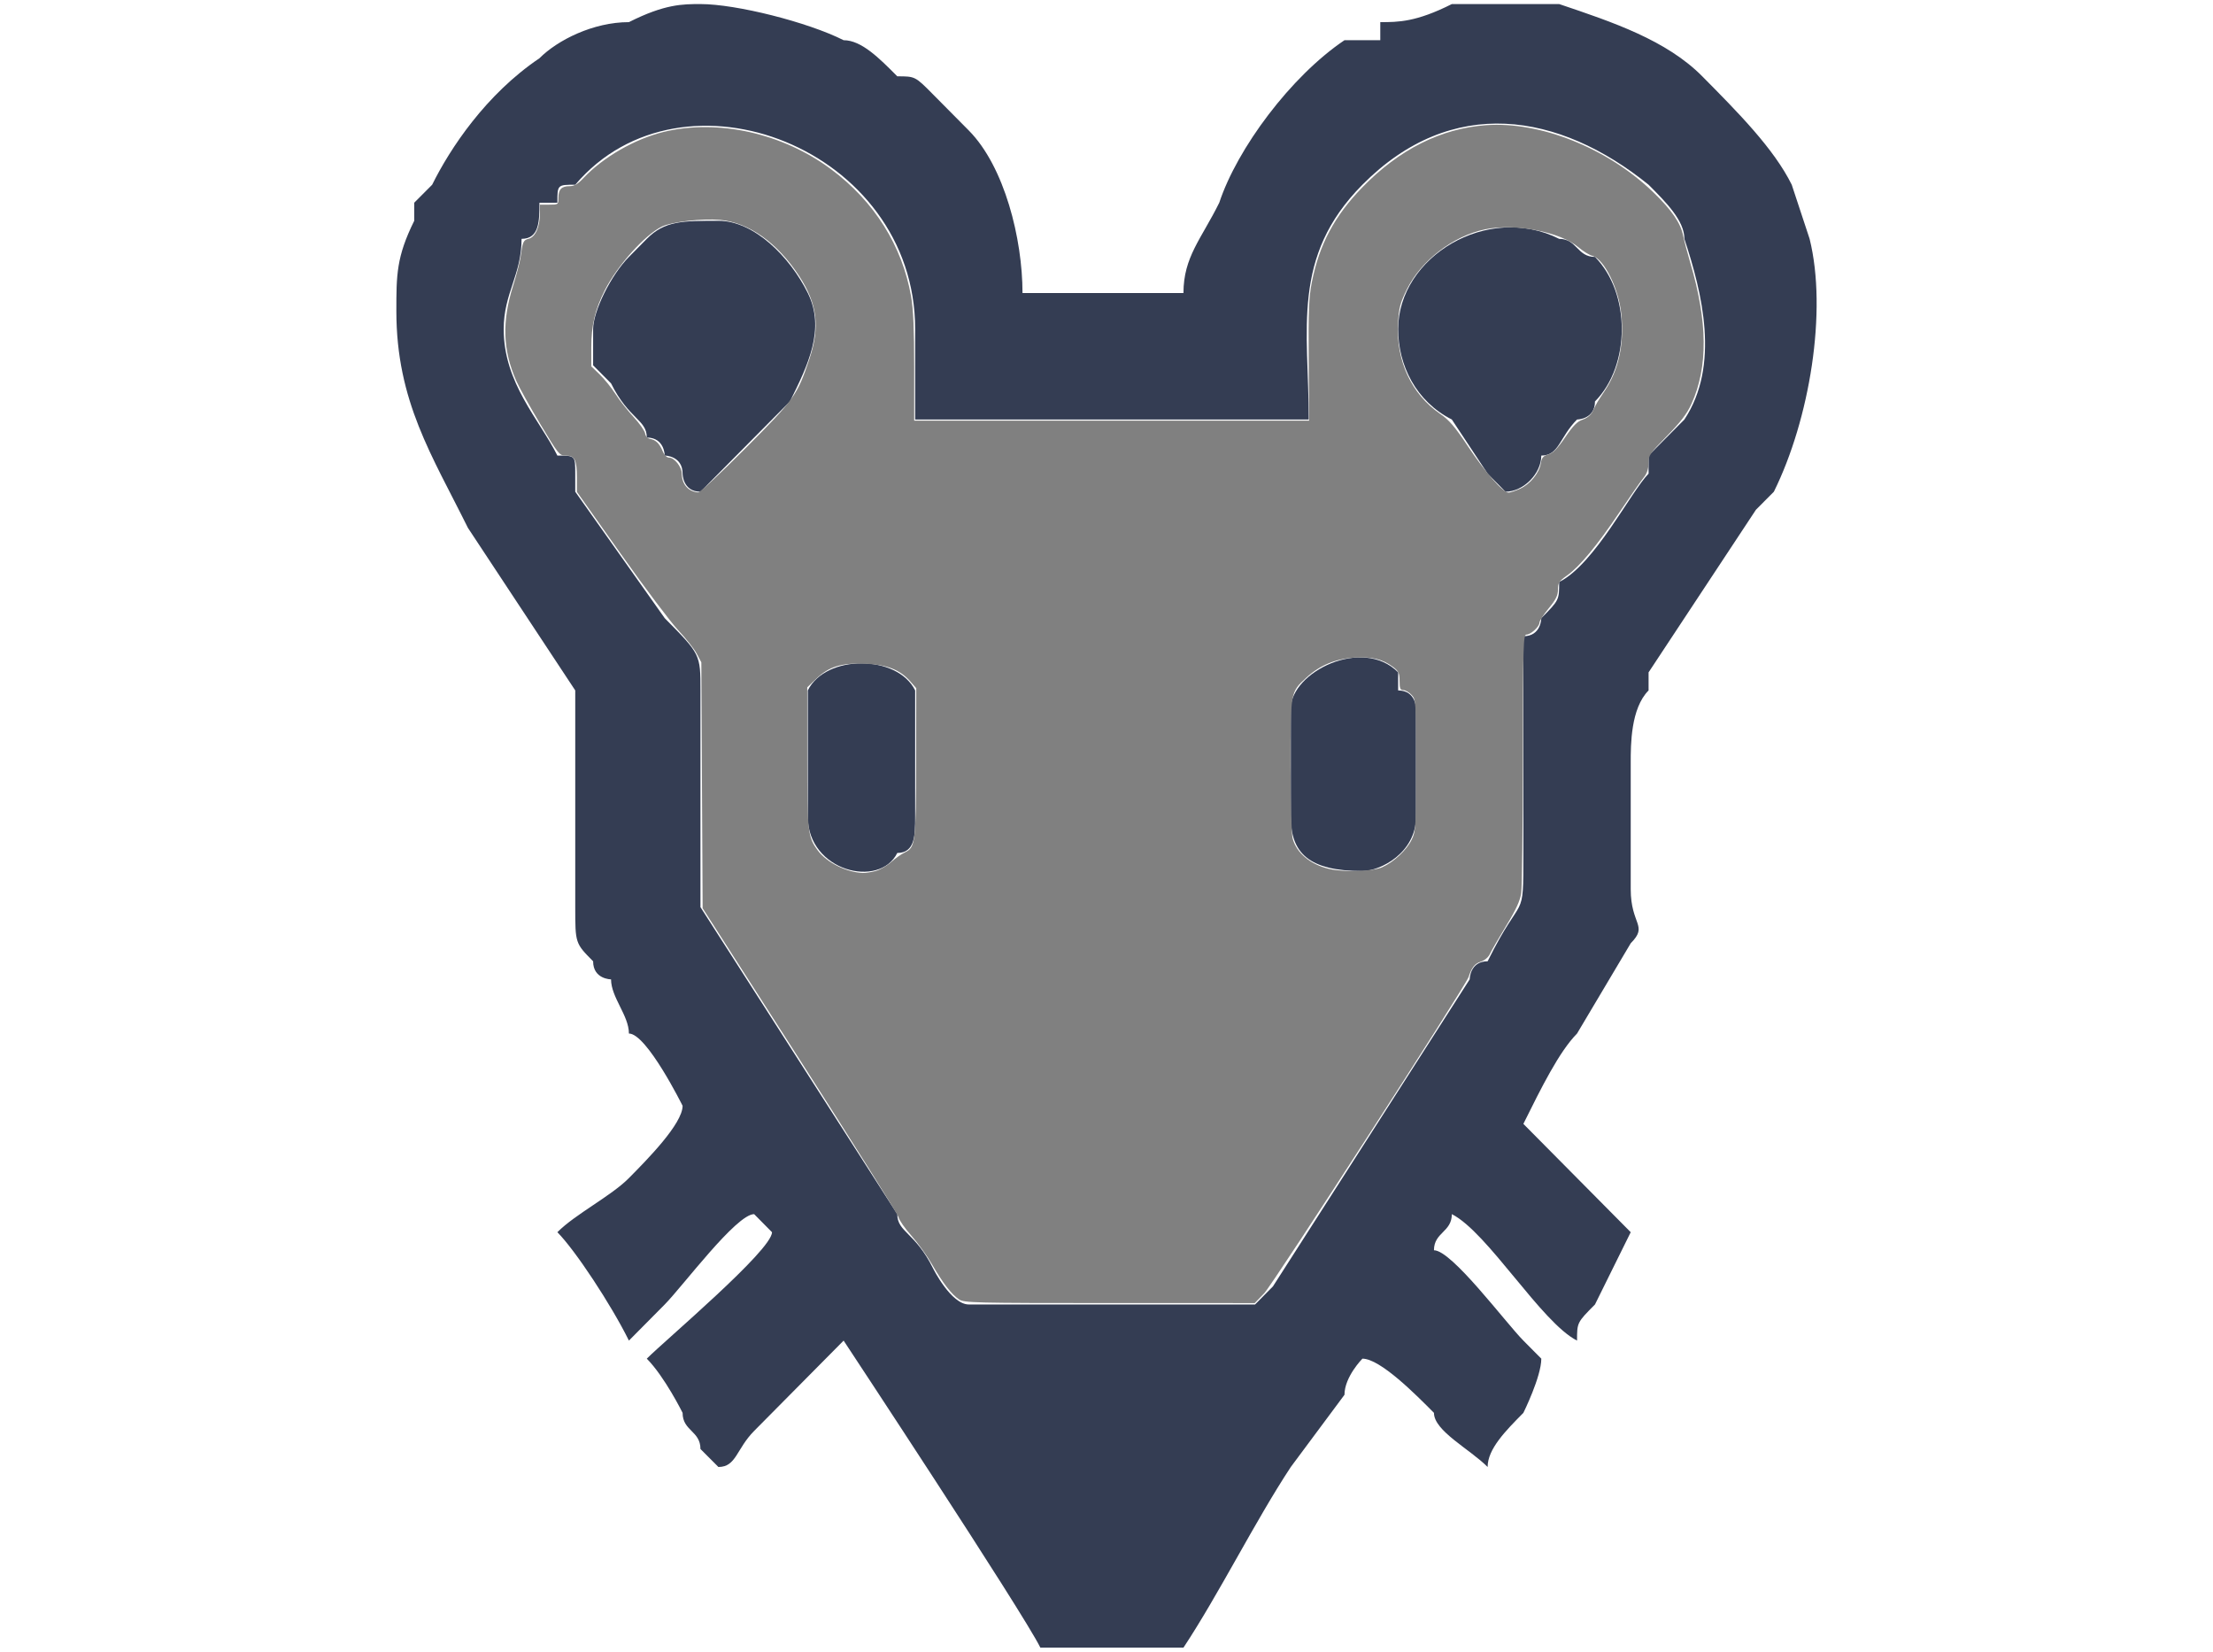
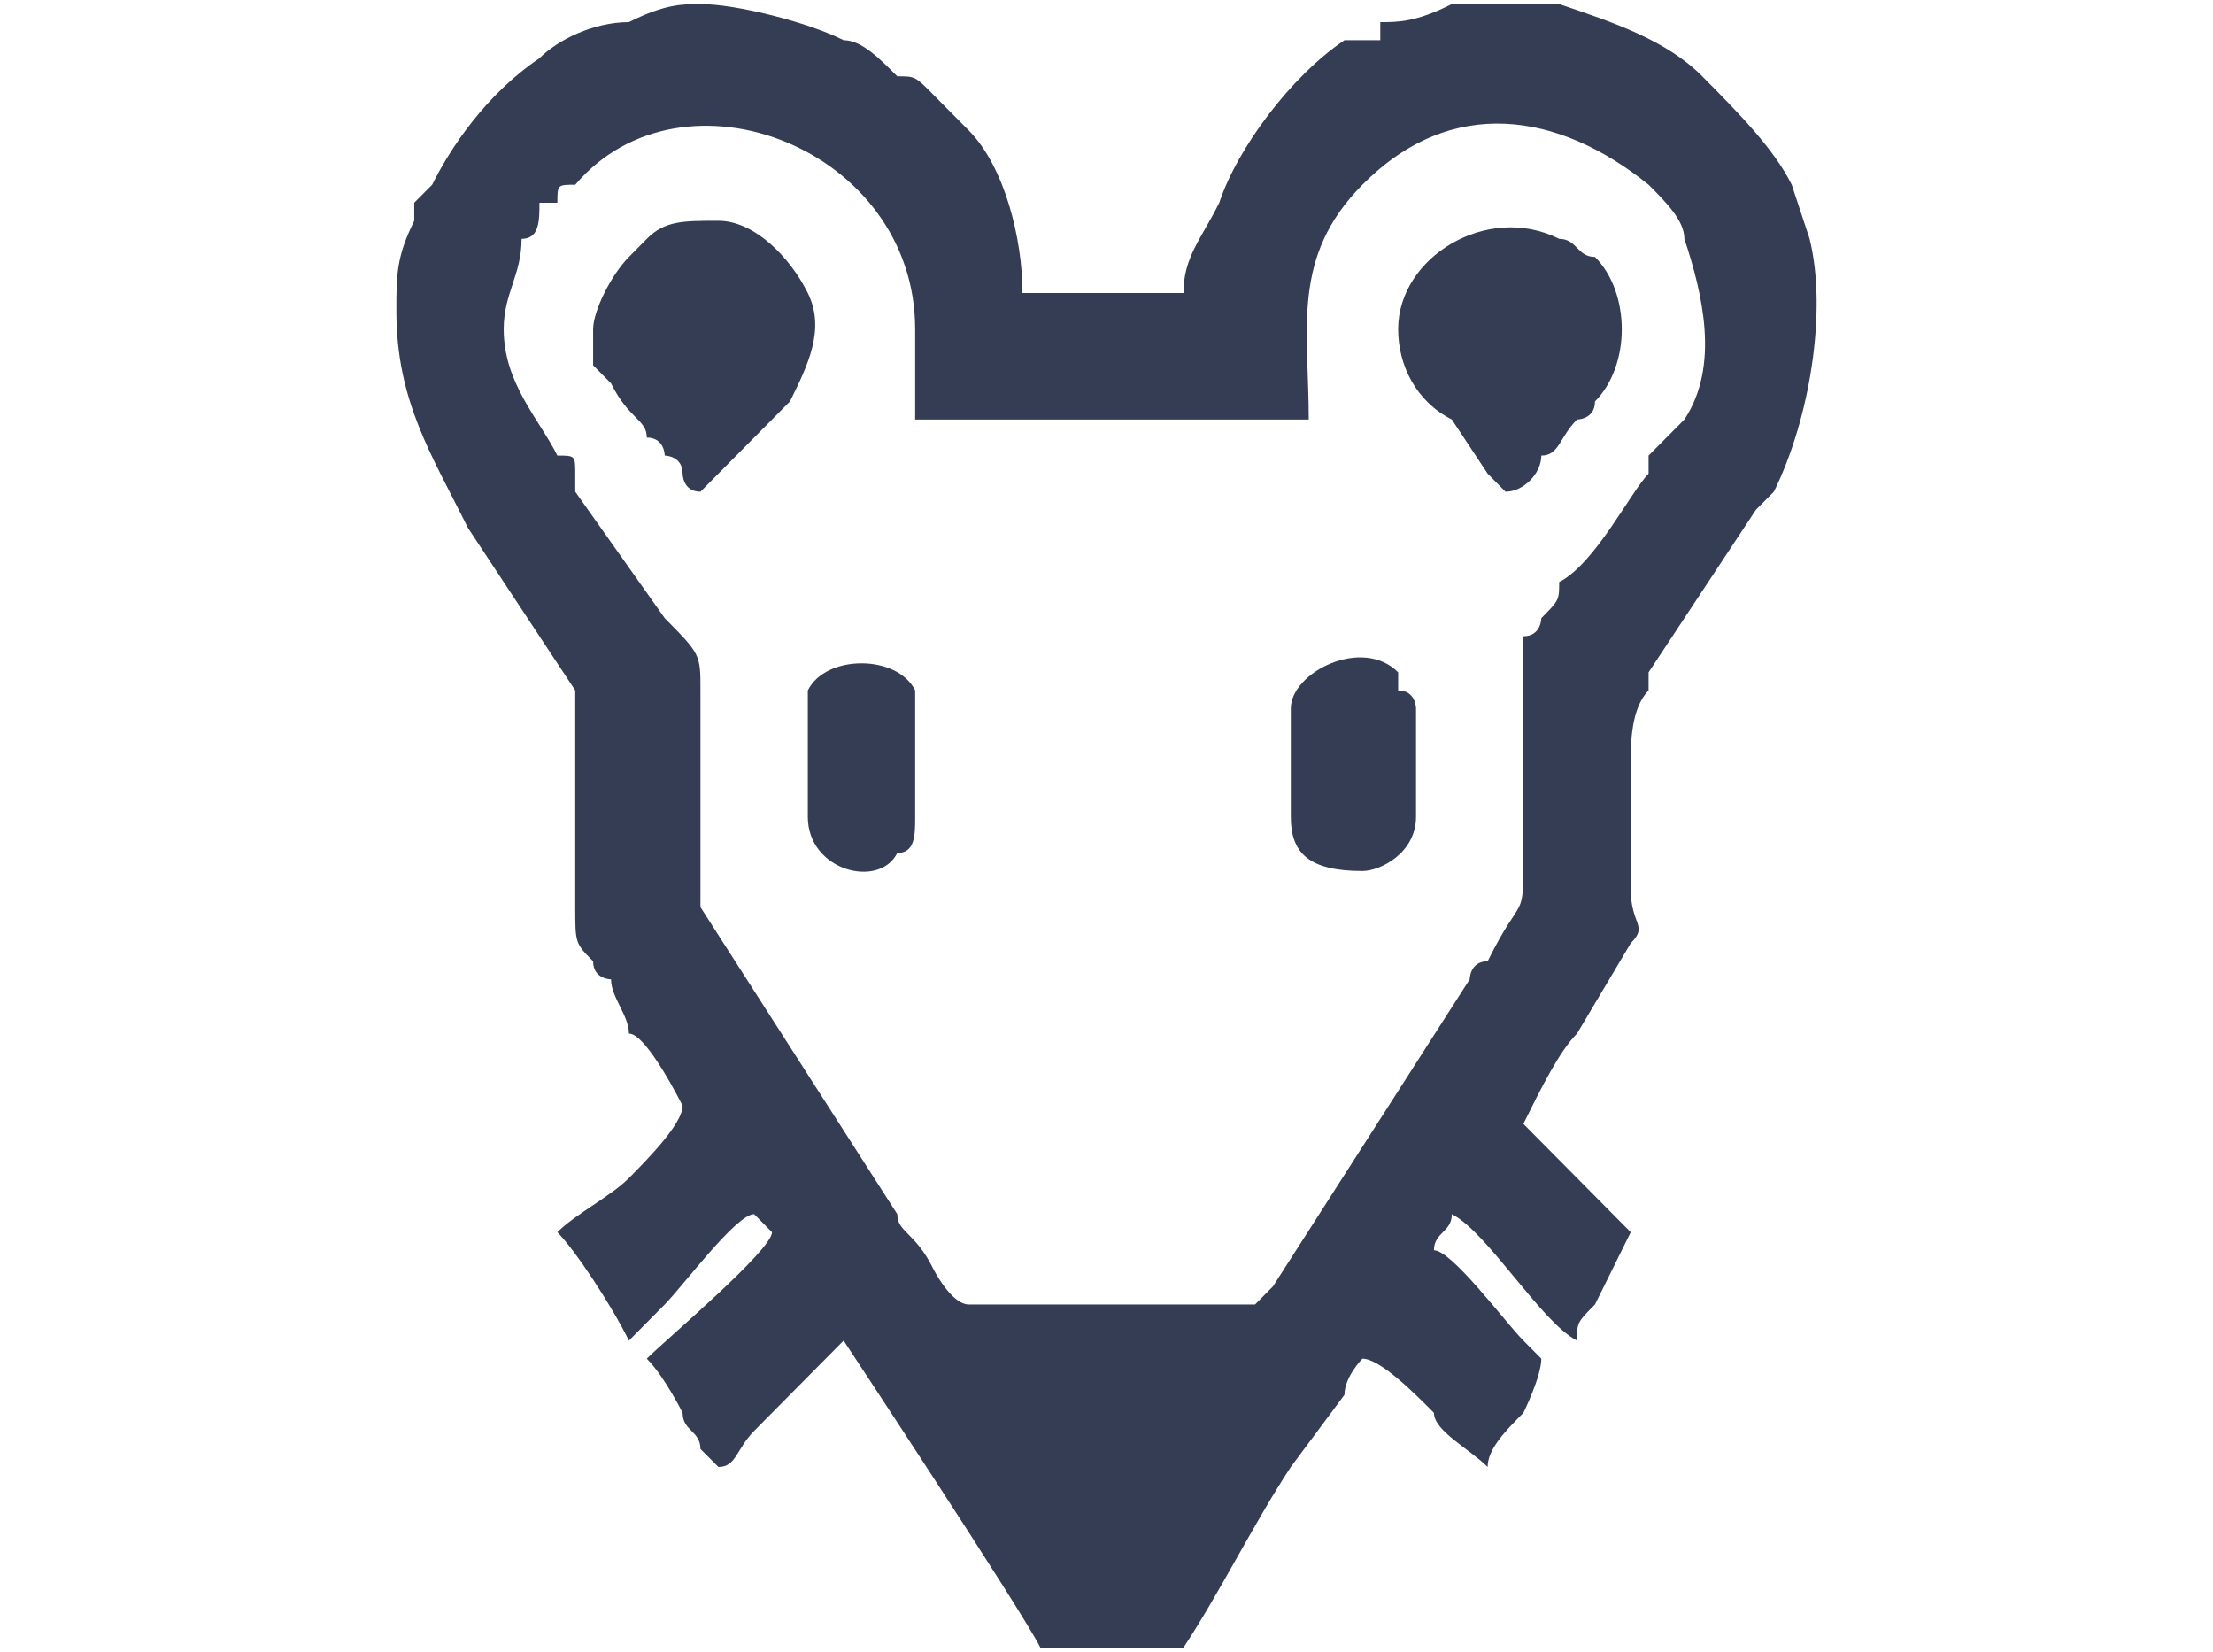
- <svg xmlns="http://www.w3.org/2000/svg" width="134px" height="100px" viewBox="0 0 86 100" version="1.1" id="svg2453">
-   <defs id="defs2457" />
+ <svg xmlns="http://www.w3.org/2000/svg" width="134px" height="100px" viewBox="0 0 86 100" version="1.1">
  <g id="surface1">
-     <path style=" stroke:none;fill-rule:nonzero;fill:rgb(20.392%,23.922%,32.549%);fill-opacity:1;" d="M 6.5 19.93 C 6.5 17.742 7.582 16.648 7.582 14.461 C 8.664 14.461 8.664 13.367 8.664 12.273 C 9.75 12.273 9.75 12.273 9.75 12.273 C 9.75 11.184 9.75 11.184 10.832 11.184 C 17.332 3.527 31.414 8.996 31.414 19.93 L 31.414 25.398 L 55.246 25.398 C 55.246 19.93 54.16 15.555 58.496 11.184 C 63.91 5.715 70.41 6.809 75.824 11.184 C 76.91 12.273 77.992 13.367 77.992 14.461 C 79.074 17.742 80.16 22.117 77.992 25.398 L 75.824 27.582 C 75.824 27.582 75.824 27.582 75.824 28.676 C 74.742 29.77 72.578 34.145 70.41 35.238 C 70.41 36.332 70.41 36.332 69.328 37.426 C 69.328 37.426 69.328 38.52 68.242 38.52 C 68.242 39.613 68.242 39.613 68.242 41.801 C 68.242 45.078 68.242 48.359 68.242 51.641 C 68.242 56.016 68.242 53.828 66.078 58.199 C 64.992 58.199 64.992 59.293 64.992 59.293 L 53.078 77.883 C 53.078 77.883 51.996 78.977 51.996 78.977 L 34.664 78.977 C 33.582 78.977 32.496 76.789 32.496 76.789 C 31.414 74.602 30.332 74.602 30.332 73.508 L 18.414 54.922 C 18.414 53.828 18.414 52.734 18.414 52.734 C 18.414 48.359 18.414 45.078 18.414 41.801 C 18.414 39.613 18.414 39.613 16.25 37.426 L 10.832 29.77 C 10.832 28.676 10.832 28.676 10.832 28.676 C 10.832 27.582 10.832 27.582 9.75 27.582 C 8.664 25.398 6.5 23.211 6.5 19.93 Z M 0 18.836 C 0 24.305 2.168 27.582 4.332 31.957 C 6.5 35.238 8.664 38.52 10.832 41.801 C 10.832 41.801 10.832 42.891 10.832 45.078 L 10.832 54.922 C 10.832 57.109 10.832 57.109 11.914 58.199 C 11.914 59.293 13 59.293 13 59.293 C 13 60.387 14.082 61.48 14.082 62.574 C 15.164 62.574 17.332 66.949 17.332 66.949 C 17.332 68.043 15.164 70.23 14.082 71.324 C 13 72.418 10.832 73.508 9.75 74.602 C 10.832 75.695 13 78.977 14.082 81.164 C 15.164 80.07 15.164 80.07 16.25 78.977 C 17.332 77.883 20.582 73.508 21.664 73.508 C 21.664 73.508 22.746 74.602 22.746 74.602 C 22.746 75.695 16.25 81.164 15.164 82.258 C 16.25 83.352 17.332 85.539 17.332 85.539 C 17.332 86.633 18.414 86.633 18.414 87.727 C 18.414 87.727 19.5 88.816 19.5 88.816 C 20.582 88.816 20.582 87.727 21.664 86.633 C 22.746 85.539 25.996 82.258 27.082 81.164 C 27.082 81.164 37.914 97.566 38.996 99.754 C 38.996 99.754 38.996 99.754 40.078 99.754 L 46.578 99.754 C 46.578 99.754 47.66 99.754 47.66 99.754 C 49.828 96.473 51.996 92.098 54.16 88.816 L 57.41 84.445 C 57.41 83.352 58.496 82.258 58.496 82.258 C 59.578 82.258 61.742 84.445 62.828 85.539 C 62.828 86.633 64.992 87.727 66.078 88.816 C 66.078 87.727 67.16 86.633 68.242 85.539 C 68.242 85.539 69.328 83.352 69.328 82.258 C 69.328 82.258 68.242 81.164 68.242 81.164 C 67.16 80.07 63.91 75.695 62.828 75.695 C 62.828 74.602 63.91 74.602 63.91 73.508 C 66.078 74.602 69.328 80.07 71.492 81.164 C 71.492 80.07 71.492 80.07 72.578 78.977 L 74.742 74.602 C 73.66 73.508 69.328 69.137 68.242 68.043 C 69.328 65.855 70.41 63.668 71.492 62.574 L 74.742 57.109 C 75.824 56.016 74.742 56.016 74.742 53.828 L 74.742 46.172 C 74.742 45.078 74.742 42.891 75.824 41.801 C 75.824 41.801 75.824 40.707 75.824 40.707 L 82.324 30.863 C 83.41 29.77 83.41 29.77 83.41 29.77 C 85.574 25.398 86.66 18.836 85.574 14.461 L 84.492 11.184 C 83.41 8.996 81.242 6.809 79.074 4.621 C 76.91 2.434 73.66 1.34 70.41 0.246 C 68.242 0.246 66.078 0.246 63.91 0.246 C 61.742 1.34 60.66 1.34 59.578 1.34 C 59.578 1.34 59.578 1.34 59.578 2.434 L 57.41 2.434 C 54.16 4.621 50.91 8.996 49.828 12.273 C 48.746 14.461 47.66 15.555 47.66 17.742 L 37.914 17.742 C 37.914 14.461 36.828 10.09 34.664 7.902 C 33.582 6.809 32.496 5.715 32.496 5.715 C 31.414 4.621 31.414 4.621 30.332 4.621 C 29.246 3.527 28.164 2.434 27.082 2.434 C 24.914 1.34 20.582 0.246 18.414 0.246 C 17.332 0.246 16.25 0.246 14.082 1.34 C 11.914 1.34 9.75 2.434 8.664 3.527 C 5.418 5.715 3.25 8.996 2.168 11.184 C 1.082 12.273 1.082 12.273 1.082 12.273 C 1.082 12.273 1.082 13.367 1.082 13.367 C 0 15.555 0 16.648 0 18.836 Z M 0 18.836 " id="path2442" />
-     <path style=" stroke:none;fill-rule:nonzero;fill:rgb(20.392%,23.922%,32.549%);fill-opacity:1;" d="M 60.66 19.93 C 60.66 22.117 61.742 24.305 63.91 25.398 L 66.078 28.676 C 67.16 29.77 67.16 29.77 67.16 29.77 C 68.242 29.77 69.328 28.676 69.328 27.582 C 70.41 27.582 70.41 26.492 71.492 25.398 C 71.492 25.398 72.578 25.398 72.578 24.305 C 74.742 22.117 74.742 17.742 72.578 15.555 C 71.492 15.555 71.492 14.461 70.41 14.461 C 66.078 12.273 60.66 15.555 60.66 19.93 Z M 60.66 19.93 " id="path2444" />
-     <path style=" stroke:none;fill-rule:nonzero;fill:rgb(20.392%,23.922%,32.549%);fill-opacity:1;" d="M 11.914 19.93 C 11.914 21.023 11.914 21.023 11.914 22.117 C 11.914 22.117 13 23.211 13 23.211 C 14.082 25.398 15.164 25.398 15.164 26.492 C 16.25 26.492 16.25 27.582 16.25 27.582 C 16.25 27.582 17.332 27.582 17.332 28.676 C 17.332 28.676 17.332 29.77 18.414 29.77 L 23.832 24.305 C 24.914 22.117 25.996 19.93 24.914 17.742 C 23.832 15.555 21.664 13.367 19.5 13.367 C 17.332 13.367 16.25 13.367 15.164 14.461 C 15.164 14.461 14.082 15.555 14.082 15.555 C 13 16.648 11.914 18.836 11.914 19.93 Z M 11.914 19.93 " id="path2446" />
-     <path style=" stroke:none;fill-rule:nonzero;fill:rgb(20.392%,23.922%,32.549%);fill-opacity:1;" d="M 24.914 42.891 L 24.914 49.453 C 24.914 52.734 29.246 53.828 30.332 51.641 C 31.414 51.641 31.414 50.547 31.414 49.453 C 31.414 47.266 31.414 42.891 31.414 41.801 C 30.332 39.613 25.996 39.613 24.914 41.801 C 24.914 41.801 24.914 42.891 24.914 42.891 Z M 24.914 42.891 " id="path2448" />
-     <path style=" stroke:none;fill-rule:nonzero;fill:rgb(20.392%,23.922%,32.549%);fill-opacity:1;" d="M 54.16 42.891 L 54.16 49.453 C 54.16 51.641 55.246 52.734 58.496 52.734 C 59.578 52.734 61.742 51.641 61.742 49.453 L 61.742 42.891 C 61.742 42.891 61.742 41.801 60.66 41.801 C 60.66 40.707 60.66 41.801 60.66 40.707 C 58.496 38.52 54.16 40.707 54.16 42.891 Z M 54.16 42.891 " id="path2450" />
+     <path style=" stroke:none;fill-rule:nonzero;fill:rgb(20.392%,23.922%,32.549%);fill-opacity:1;" d="M 6.5 19.93 C 6.5 17.742 7.582 16.648 7.582 14.461 C 8.664 14.461 8.664 13.367 8.664 12.273 C 9.75 12.273 9.75 12.273 9.75 12.273 C 9.75 11.184 9.75 11.184 10.832 11.184 C 17.332 3.527 31.414 8.996 31.414 19.93 L 31.414 25.398 L 55.246 25.398 C 55.246 19.93 54.16 15.555 58.496 11.184 C 63.91 5.715 70.41 6.809 75.824 11.184 C 76.91 12.273 77.992 13.367 77.992 14.461 C 79.074 17.742 80.16 22.117 77.992 25.398 L 75.824 27.582 C 75.824 27.582 75.824 27.582 75.824 28.676 C 74.742 29.77 72.578 34.145 70.41 35.238 C 70.41 36.332 70.41 36.332 69.328 37.426 C 69.328 37.426 69.328 38.52 68.242 38.52 C 68.242 39.613 68.242 39.613 68.242 41.801 C 68.242 45.078 68.242 48.359 68.242 51.641 C 68.242 56.016 68.242 53.828 66.078 58.199 C 64.992 58.199 64.992 59.293 64.992 59.293 L 53.078 77.883 C 53.078 77.883 51.996 78.977 51.996 78.977 L 34.664 78.977 C 33.582 78.977 32.496 76.789 32.496 76.789 C 31.414 74.602 30.332 74.602 30.332 73.508 L 18.414 54.922 C 18.414 53.828 18.414 52.734 18.414 52.734 C 18.414 48.359 18.414 45.078 18.414 41.801 C 18.414 39.613 18.414 39.613 16.25 37.426 L 10.832 29.77 C 10.832 28.676 10.832 28.676 10.832 28.676 C 10.832 27.582 10.832 27.582 9.75 27.582 C 8.664 25.398 6.5 23.211 6.5 19.93 Z M 0 18.836 C 0 24.305 2.168 27.582 4.332 31.957 C 6.5 35.238 8.664 38.52 10.832 41.801 C 10.832 41.801 10.832 42.891 10.832 45.078 L 10.832 54.922 C 10.832 57.109 10.832 57.109 11.914 58.199 C 11.914 59.293 13 59.293 13 59.293 C 13 60.387 14.082 61.48 14.082 62.574 C 15.164 62.574 17.332 66.949 17.332 66.949 C 17.332 68.043 15.164 70.23 14.082 71.324 C 13 72.418 10.832 73.508 9.75 74.602 C 10.832 75.695 13 78.977 14.082 81.164 C 15.164 80.07 15.164 80.07 16.25 78.977 C 17.332 77.883 20.582 73.508 21.664 73.508 C 21.664 73.508 22.746 74.602 22.746 74.602 C 22.746 75.695 16.25 81.164 15.164 82.258 C 16.25 83.352 17.332 85.539 17.332 85.539 C 17.332 86.633 18.414 86.633 18.414 87.727 C 18.414 87.727 19.5 88.816 19.5 88.816 C 20.582 88.816 20.582 87.727 21.664 86.633 C 22.746 85.539 25.996 82.258 27.082 81.164 C 27.082 81.164 37.914 97.566 38.996 99.754 C 38.996 99.754 38.996 99.754 40.078 99.754 L 46.578 99.754 C 46.578 99.754 47.66 99.754 47.66 99.754 C 49.828 96.473 51.996 92.098 54.16 88.816 L 57.41 84.445 C 57.41 83.352 58.496 82.258 58.496 82.258 C 59.578 82.258 61.742 84.445 62.828 85.539 C 62.828 86.633 64.992 87.727 66.078 88.816 C 66.078 87.727 67.16 86.633 68.242 85.539 C 68.242 85.539 69.328 83.352 69.328 82.258 C 69.328 82.258 68.242 81.164 68.242 81.164 C 67.16 80.07 63.91 75.695 62.828 75.695 C 62.828 74.602 63.91 74.602 63.91 73.508 C 66.078 74.602 69.328 80.07 71.492 81.164 C 71.492 80.07 71.492 80.07 72.578 78.977 L 74.742 74.602 C 73.66 73.508 69.328 69.137 68.242 68.043 C 69.328 65.855 70.41 63.668 71.492 62.574 L 74.742 57.109 C 75.824 56.016 74.742 56.016 74.742 53.828 L 74.742 46.172 C 74.742 45.078 74.742 42.891 75.824 41.801 C 75.824 41.801 75.824 40.707 75.824 40.707 L 82.324 30.863 C 83.41 29.77 83.41 29.77 83.41 29.77 C 85.574 25.398 86.66 18.836 85.574 14.461 L 84.492 11.184 C 83.41 8.996 81.242 6.809 79.074 4.621 C 76.91 2.434 73.66 1.34 70.41 0.246 C 68.242 0.246 66.078 0.246 63.91 0.246 C 61.742 1.34 60.66 1.34 59.578 1.34 C 59.578 1.34 59.578 1.34 59.578 2.434 L 57.41 2.434 C 54.16 4.621 50.91 8.996 49.828 12.273 C 48.746 14.461 47.66 15.555 47.66 17.742 L 37.914 17.742 C 37.914 14.461 36.828 10.09 34.664 7.902 C 33.582 6.809 32.496 5.715 32.496 5.715 C 31.414 4.621 31.414 4.621 30.332 4.621 C 29.246 3.527 28.164 2.434 27.082 2.434 C 24.914 1.34 20.582 0.246 18.414 0.246 C 17.332 0.246 16.25 0.246 14.082 1.34 C 11.914 1.34 9.75 2.434 8.664 3.527 C 5.418 5.715 3.25 8.996 2.168 11.184 C 1.082 12.273 1.082 12.273 1.082 12.273 C 1.082 12.273 1.082 13.367 1.082 13.367 C 0 15.555 0 16.648 0 18.836 Z M 0 18.836 " />
+     <path style=" stroke:none;fill-rule:nonzero;fill:rgb(20.392%,23.922%,32.549%);fill-opacity:1;" d="M 60.66 19.93 C 60.66 22.117 61.742 24.305 63.91 25.398 L 66.078 28.676 C 67.16 29.77 67.16 29.77 67.16 29.77 C 68.242 29.77 69.328 28.676 69.328 27.582 C 70.41 27.582 70.41 26.492 71.492 25.398 C 71.492 25.398 72.578 25.398 72.578 24.305 C 74.742 22.117 74.742 17.742 72.578 15.555 C 71.492 15.555 71.492 14.461 70.41 14.461 C 66.078 12.273 60.66 15.555 60.66 19.93 Z M 60.66 19.93 " />
+     <path style=" stroke:none;fill-rule:nonzero;fill:rgb(20.392%,23.922%,32.549%);fill-opacity:1;" d="M 11.914 19.93 C 11.914 21.023 11.914 21.023 11.914 22.117 C 11.914 22.117 13 23.211 13 23.211 C 14.082 25.398 15.164 25.398 15.164 26.492 C 16.25 26.492 16.25 27.582 16.25 27.582 C 16.25 27.582 17.332 27.582 17.332 28.676 C 17.332 28.676 17.332 29.77 18.414 29.77 L 23.832 24.305 C 24.914 22.117 25.996 19.93 24.914 17.742 C 23.832 15.555 21.664 13.367 19.5 13.367 C 17.332 13.367 16.25 13.367 15.164 14.461 C 15.164 14.461 14.082 15.555 14.082 15.555 C 13 16.648 11.914 18.836 11.914 19.93 Z M 11.914 19.93 " />
+     <path style=" stroke:none;fill-rule:nonzero;fill:rgb(20.392%,23.922%,32.549%);fill-opacity:1;" d="M 24.914 42.891 L 24.914 49.453 C 24.914 52.734 29.246 53.828 30.332 51.641 C 31.414 51.641 31.414 50.547 31.414 49.453 C 31.414 47.266 31.414 42.891 31.414 41.801 C 30.332 39.613 25.996 39.613 24.914 41.801 C 24.914 41.801 24.914 42.891 24.914 42.891 Z M 24.914 42.891 " />
+     <path style=" stroke:none;fill-rule:nonzero;fill:rgb(20.392%,23.922%,32.549%);fill-opacity:1;" d="M 54.16 42.891 L 54.16 49.453 C 54.16 51.641 55.246 52.734 58.496 52.734 C 59.578 52.734 61.742 51.641 61.742 49.453 L 61.742 42.891 C 61.742 42.891 61.742 41.801 60.66 41.801 C 60.66 40.707 60.66 41.801 60.66 40.707 C 58.496 38.52 54.16 40.707 54.16 42.891 Z M 54.16 42.891 " />
  </g>
-   <path style="fill:#808080;stroke-width:0.125" d="m 58.073,78.671 c -0.452,-0.298 -0.983,-0.986 -1.641,-2.126 -0.302,-0.524 -0.864,-1.304 -1.247,-1.734 -0.384,-0.43 -0.735,-0.934 -0.782,-1.121 -0.046,-0.187 -2.734,-4.471 -5.971,-9.521 l -5.887,-9.181 -0.039,-7.444 -0.039,-7.444 -0.283,-0.53 C 42.028,39.279 41.528,38.646 41.074,38.164 40.619,37.682 39.051,35.598 37.59,33.534 l -2.657,-3.754 v -0.857 c 0,-1.077 -0.13,-1.339 -0.665,-1.339 -0.393,0 -0.449,-0.069 -1.547,-1.899 -0.627,-1.045 -1.285,-2.229 -1.462,-2.631 -0.814,-1.852 -0.873,-3.572 -0.196,-5.735 0.213,-0.68 0.418,-1.464 0.455,-1.743 0.127,-0.945 0.168,-1.039 0.495,-1.121 0.398,-0.1 0.678,-0.718 0.678,-1.5 v -0.564 h 0.56 c 0.551,0 0.56,-0.007 0.56,-0.411 0,-0.511 0.19,-0.71 0.679,-0.71 0.281,-1.49e-4 0.5,-0.128 0.842,-0.491 1.189,-1.263 3.117,-2.372 4.861,-2.794 3.284,-0.796 7.196,0.078 10.133,2.264 2.62,1.95 4.308,4.637 4.844,7.71 0.133,0.76 0.186,1.99 0.186,4.287 v 3.222 h 11.957 11.957 l -0.027,-3.643 c -0.022,-3.064 0.009,-3.82 0.195,-4.76 0.448,-2.263 1.366,-3.987 3.046,-5.715 2.234,-2.3 4.769,-3.574 7.505,-3.772 3.283,-0.237 7.355,1.395 10.11,4.053 1.126,1.086 1.666,1.871 1.819,2.64 0.06,0.302 0.253,1.034 0.428,1.627 1.058,3.573 1.083,6.331 0.078,8.548 -0.273,0.601 -0.65,1.096 -1.487,1.949 -1.045,1.065 -1.121,1.178 -1.121,1.655 0,0.352 -0.09,0.622 -0.29,0.864 -0.16,0.194 -0.818,1.137 -1.462,2.096 -1.356,2.016 -2.42,3.299 -3.187,3.839 -0.471,0.332 -0.54,0.44 -0.54,0.84 0,0.361 -0.12,0.606 -0.56,1.141 -0.308,0.374 -0.56,0.763 -0.56,0.864 0,0.244 -0.522,0.725 -0.786,0.725 -0.194,0 -0.211,0.553 -0.219,7.503 -0.005,4.127 -0.05,7.791 -0.1,8.143 -0.067,0.47 -0.31,0.999 -0.915,1.993 -0.453,0.744 -0.892,1.505 -0.977,1.692 -0.091,0.201 -0.315,0.392 -0.551,0.47 -0.374,0.123 -0.553,0.348 -0.743,0.93 C 88.743,59.702 77.08,77.749 76.547,78.302 l -0.571,0.592 -8.784,-8.72e-4 c -8.189,-7.47e-4 -8.807,-0.016 -9.118,-0.221 z m -5.044,-25.94 c 0.262,-0.073 0.682,-0.316 0.934,-0.541 0.252,-0.225 0.626,-0.488 0.832,-0.585 0.632,-0.297 0.67,-0.607 0.678,-5.492 l 0.007,-4.448 -0.362,-0.412 c -0.613,-0.698 -1.403,-1.01 -2.707,-1.068 -1.447,-0.065 -2.214,0.168 -2.983,0.905 l -0.548,0.525 v 4.24 c 0,4.529 0.033,4.817 0.642,5.64 0.533,0.721 1.734,1.32 2.721,1.357 0.171,0.006 0.525,-0.048 0.787,-0.12 z m 30.675,-0.23 c 0.709,-0.322 1.475,-1.042 1.781,-1.676 0.242,-0.501 0.256,-0.747 0.256,-4.498 0,-3.904 -0.004,-3.974 -0.271,-4.257 -0.149,-0.159 -0.373,-0.288 -0.498,-0.288 -0.186,0 -0.227,-0.101 -0.227,-0.554 0,-0.48 -0.054,-0.594 -0.405,-0.856 -0.624,-0.466 -1.261,-0.619 -2.323,-0.557 -1.149,0.067 -2.104,0.464 -2.918,1.214 -0.965,0.889 -0.955,0.836 -0.954,5.318 3.73e-4,2.344 0.053,4.156 0.129,4.429 0.243,0.875 1.072,1.563 2.203,1.83 0.889,0.209 2.662,0.152 3.226,-0.104 z M 45.165,27.118 c 2.943,-2.957 3.111,-3.191 3.843,-5.377 0.654,-1.951 0.483,-3.342 -0.618,-5.029 -1.318,-2.019 -3.051,-3.246 -4.803,-3.4 -1.065,-0.094 -2.9,0.117 -3.502,0.403 -1.019,0.483 -2.705,2.362 -3.462,3.856 -0.593,1.17 -0.82,2.134 -0.82,3.477 v 1.132 l 0.51,0.492 c 0.281,0.271 0.709,0.801 0.951,1.177 0.243,0.377 0.737,1.006 1.1,1.398 0.362,0.392 0.677,0.84 0.699,0.995 0.023,0.164 0.144,0.301 0.289,0.327 0.358,0.066 0.575,0.274 0.768,0.735 0.107,0.257 0.256,0.405 0.408,0.405 0.306,0 0.755,0.568 0.755,0.957 0,0.65 0.391,1.099 0.997,1.146 0.103,0.008 1.401,-1.204 2.884,-2.694 z m 46.881,2.47 c 0.61,-0.277 1.154,-0.945 1.25,-1.534 0.056,-0.343 0.144,-0.448 0.459,-0.541 0.288,-0.085 0.555,-0.357 1.021,-1.041 0.477,-0.7 0.735,-0.96 1.06,-1.069 0.269,-0.09 0.496,-0.28 0.606,-0.507 0.25,-0.516 0.277,-0.563 0.728,-1.238 0.843,-1.264 1.178,-2.793 1.007,-4.605 -0.145,-1.549 -1.046,-3.378 -1.753,-3.562 -0.187,-0.049 -0.564,-0.28 -0.838,-0.514 -1.093,-0.935 -3.85,-1.469 -5.654,-1.095 -1.946,0.404 -3.885,1.891 -4.745,3.639 -0.407,0.827 -0.48,1.108 -0.534,2.055 -0.129,2.26 0.814,4.288 2.545,5.476 0.554,0.38 0.9,0.784 1.69,1.973 1.038,1.561 2.128,2.804 2.454,2.799 0.105,-0.002 0.422,-0.107 0.704,-0.236 z" id="path2571" transform="translate(-24)" />
</svg>
